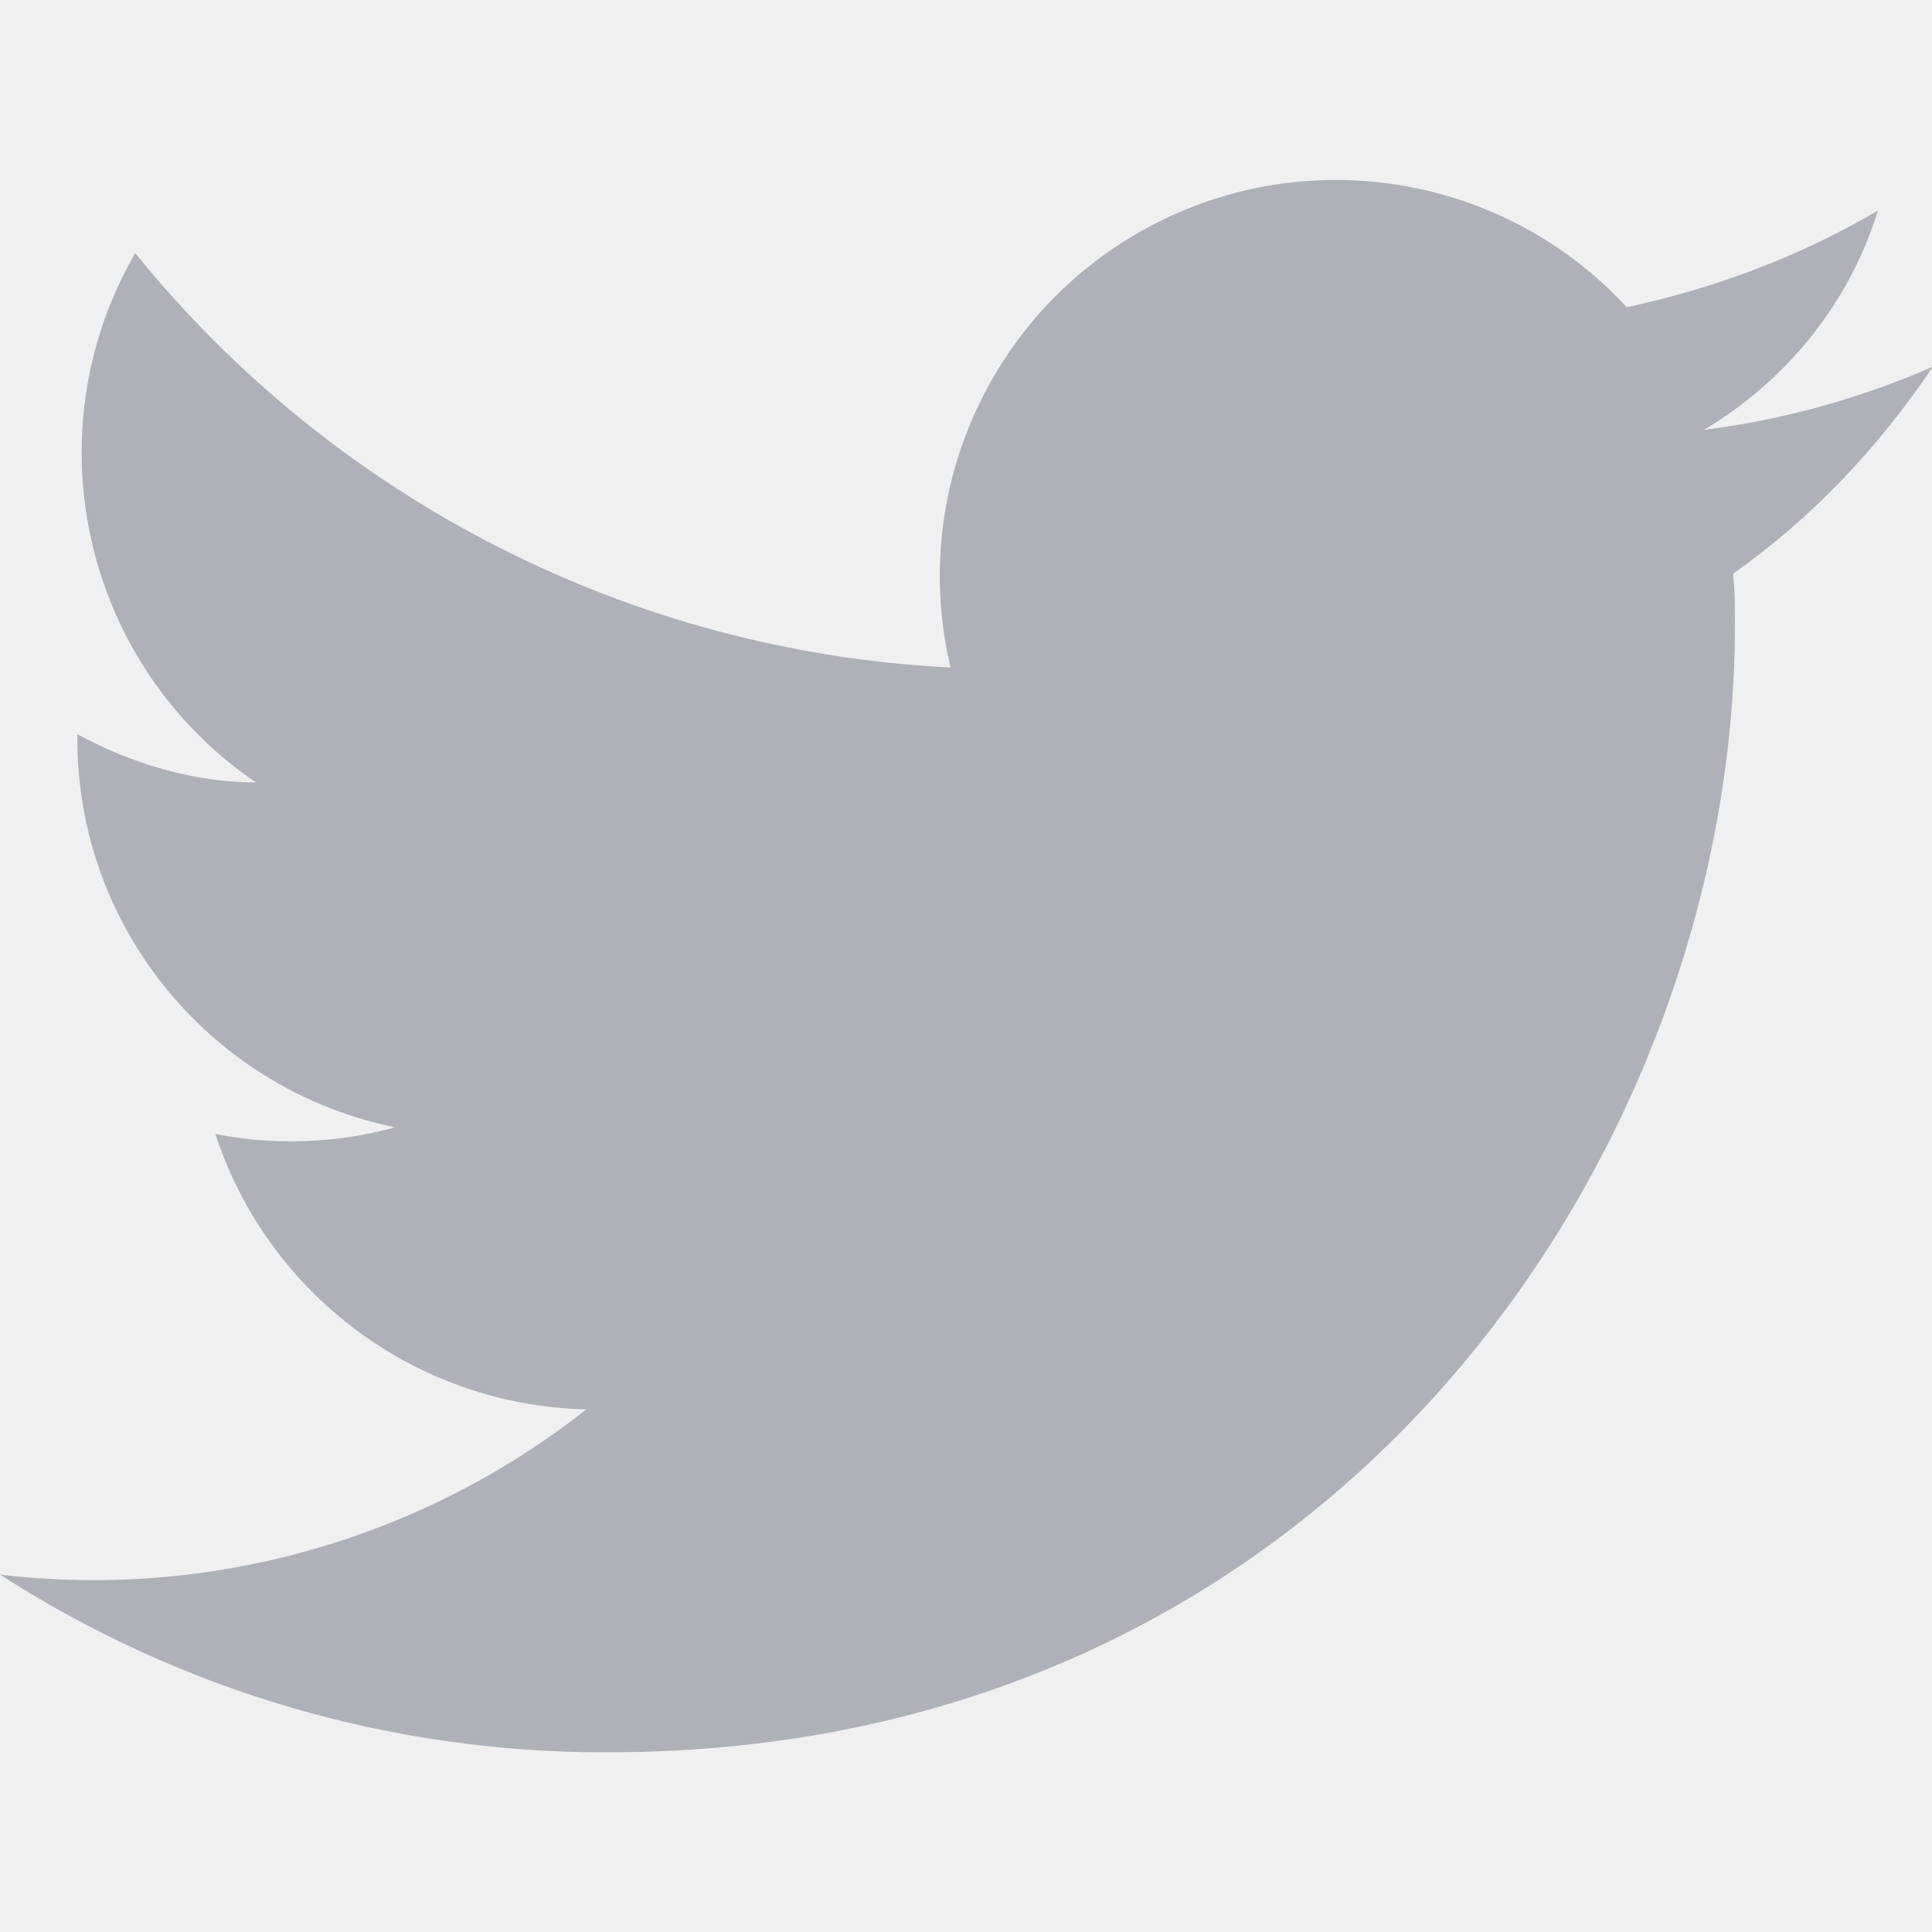
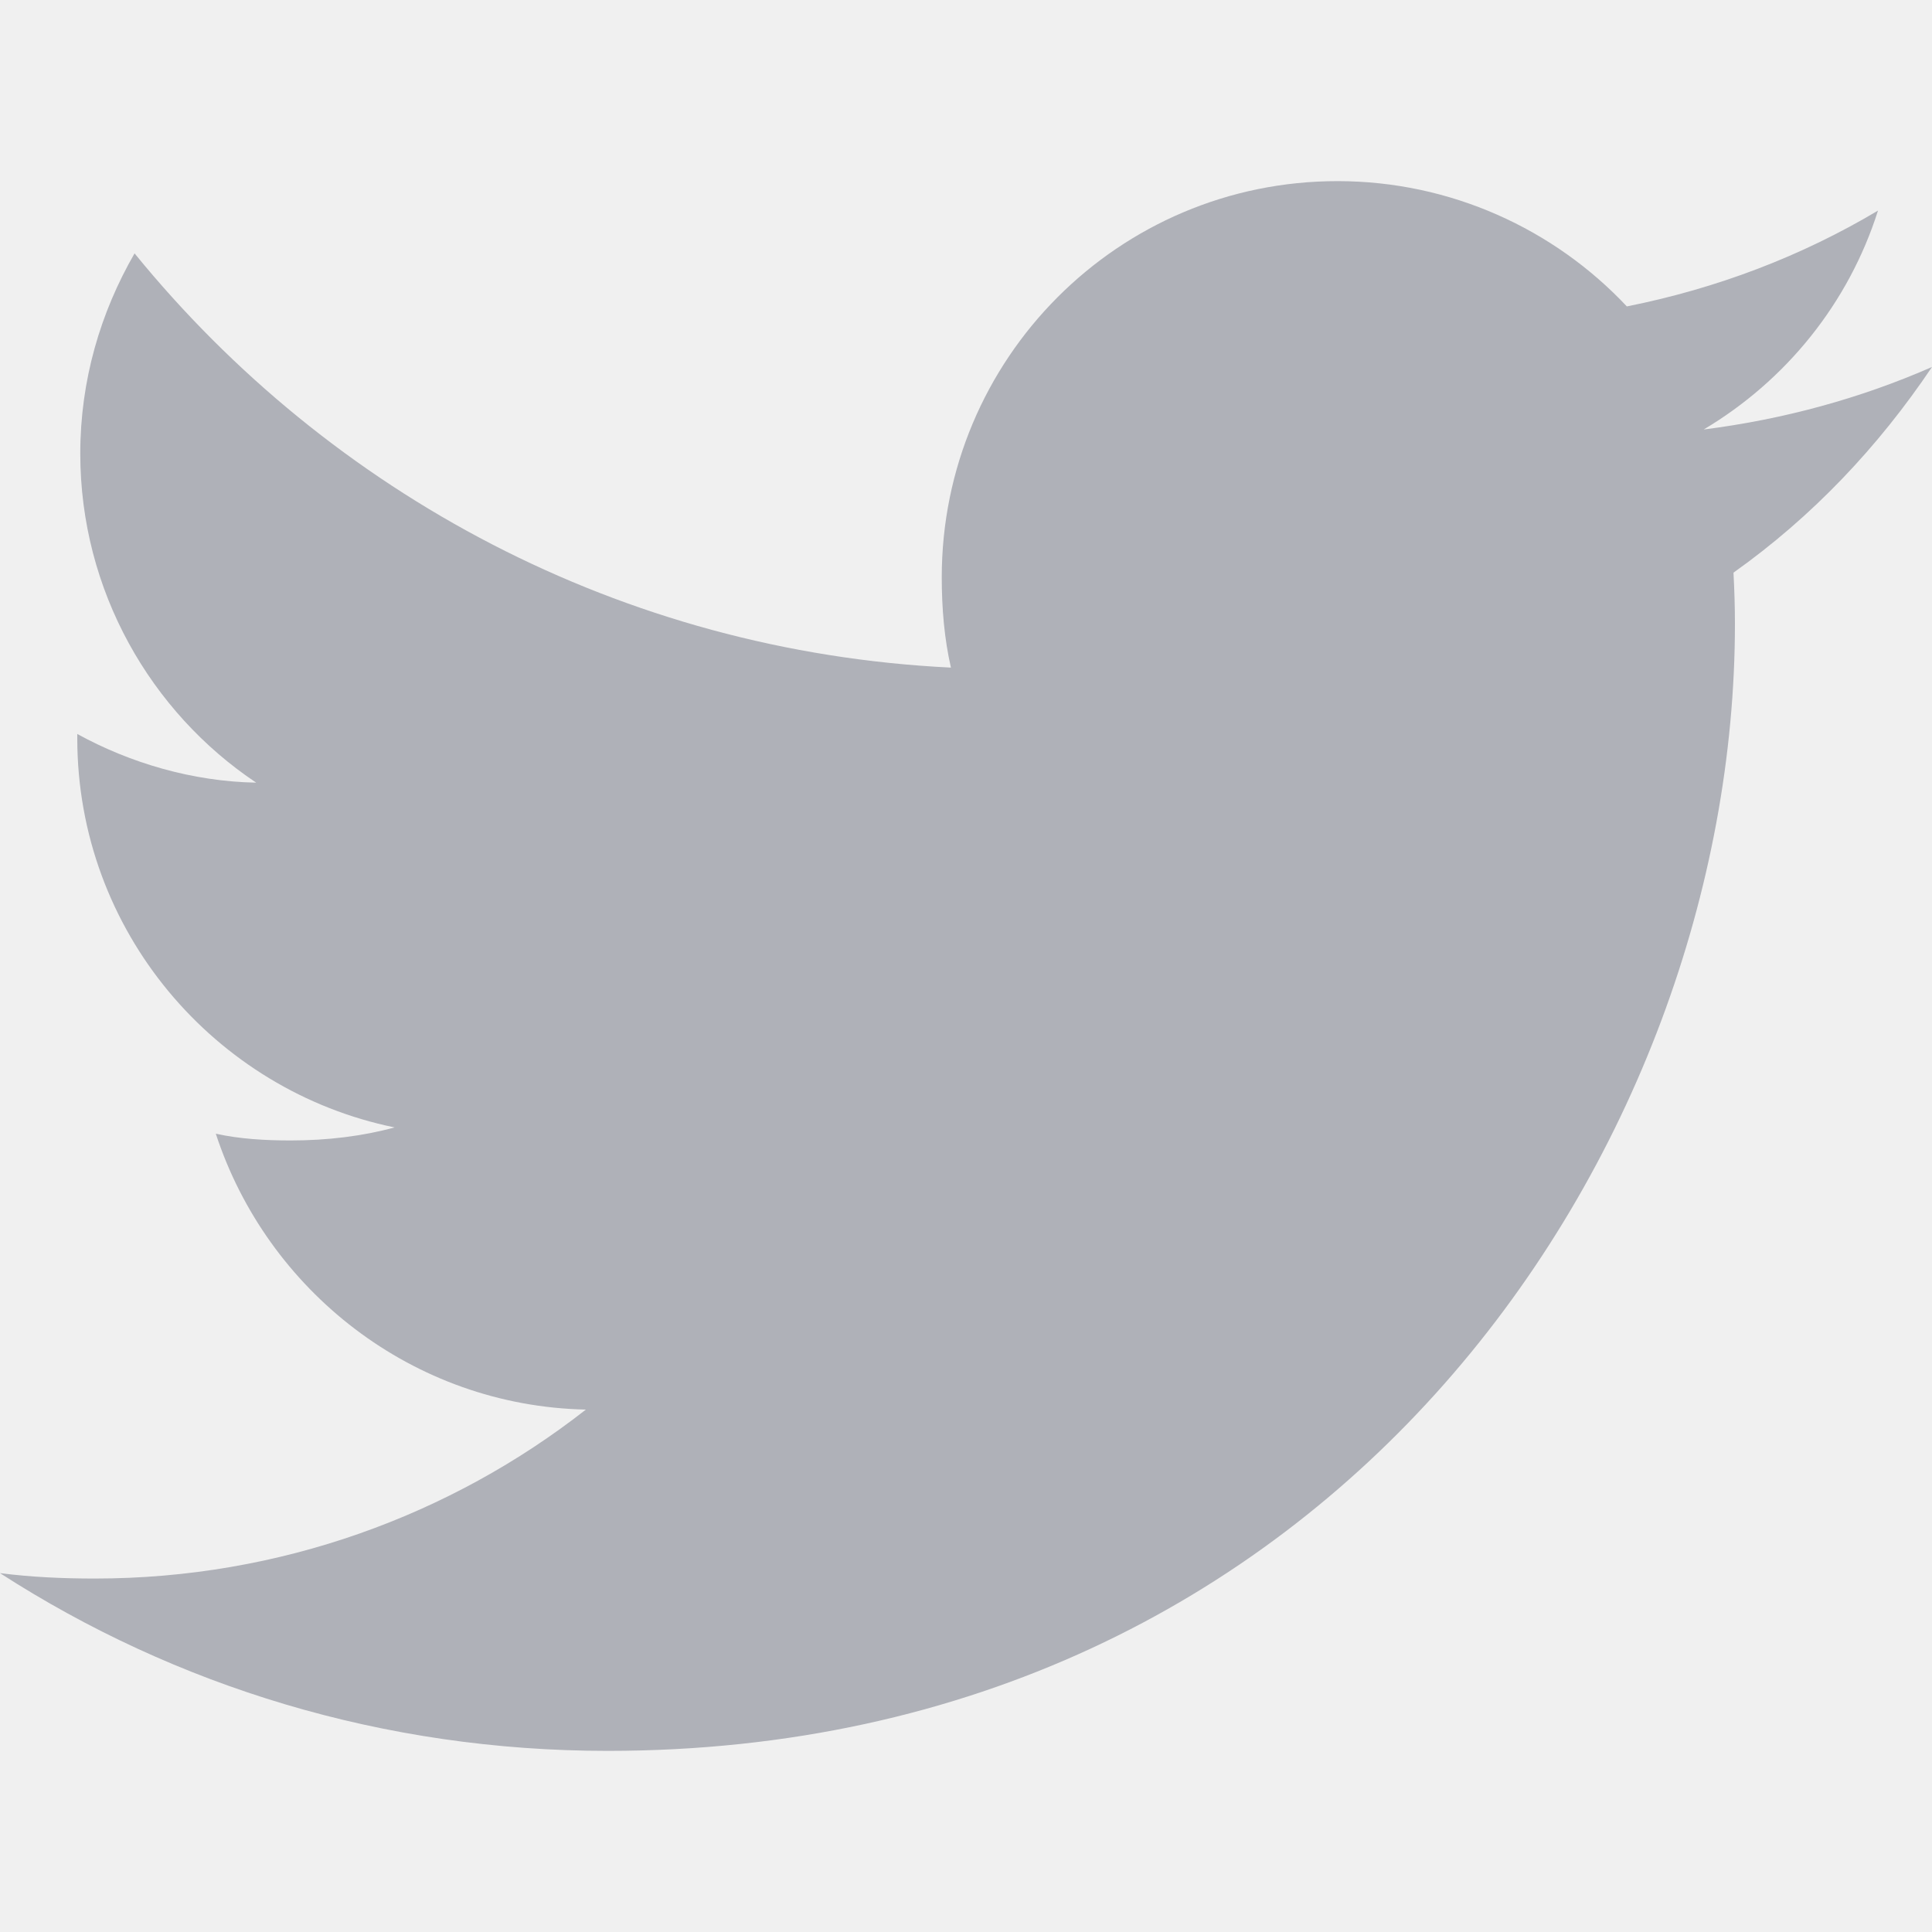
- <svg xmlns="http://www.w3.org/2000/svg" fill="none" viewBox="0 0 20 20">
-   <g clip-path="url(#a)">
-     <path fill="#AFB1B8" d="M20 3.8a8.6 8.6 0 0 1-2.36.65c.85-.51 1.5-1.3 1.8-2.27-.8.47-1.67.8-2.6 1a4.1 4.1 0 0 0-7 3.73A11.6 11.6 0 0 1 1.4 2.62 4.13 4.13 0 0 0 2.65 8.1C2 8.1 1.35 7.9.8 7.6v.04c0 2 1.42 3.65 3.29 4.03a4.09 4.09 0 0 1-1.86.07 4.14 4.14 0 0 0 3.84 2.85A8.24 8.24 0 0 1 0 16.3a11.54 11.54 0 0 0 6.29 1.84c7.55 0 11.67-6.25 11.67-11.67 0-.18 0-.36-.02-.53.82-.58 1.5-1.3 2.06-2.13Z" />
+ <svg xmlns="http://www.w3.org/2000/svg" width="20" height="20" viewBox="0 0 20 20" fill="none">
+   <g clip-path="url(#clip0_1_486)">
+     <path d="M20 3.799C19.256 4.125 18.464 4.341 17.637 4.446C18.488 3.939 19.136 3.141 19.441 2.18C18.649 2.652 17.774 2.986 16.841 3.172C16.089 2.371 15.016 1.875 13.846 1.875C11.576 1.875 9.749 3.717 9.749 5.976C9.749 6.301 9.776 6.614 9.844 6.911C6.435 6.745 3.419 5.111 1.393 2.623C1.039 3.236 0.831 3.939 0.831 4.695C0.831 6.115 1.562 7.374 2.652 8.102C1.994 8.09 1.347 7.899 0.8 7.598C0.8 7.61 0.8 7.626 0.8 7.643C0.8 9.635 2.221 11.29 4.085 11.671C3.751 11.762 3.388 11.806 3.01 11.806C2.748 11.806 2.482 11.791 2.234 11.736C2.765 13.36 4.272 14.554 6.065 14.592C4.67 15.684 2.899 16.341 0.981 16.341C0.645 16.341 0.323 16.326 0 16.285C1.816 17.456 3.969 18.125 6.29 18.125C13.835 18.125 17.96 11.875 17.96 6.457C17.96 6.276 17.954 6.101 17.945 5.928C18.759 5.35 19.442 4.629 20 3.799Z" fill="#AFB1B8" />
  </g>
  <defs>
-     <clipPath id="a">
-       <path fill="#fff" d="M0 0h20v20H0z" />
+     <clipPath id="clip0_1_486">
+       <rect width="20" height="20" fill="white" />
    </clipPath>
  </defs>
</svg>
